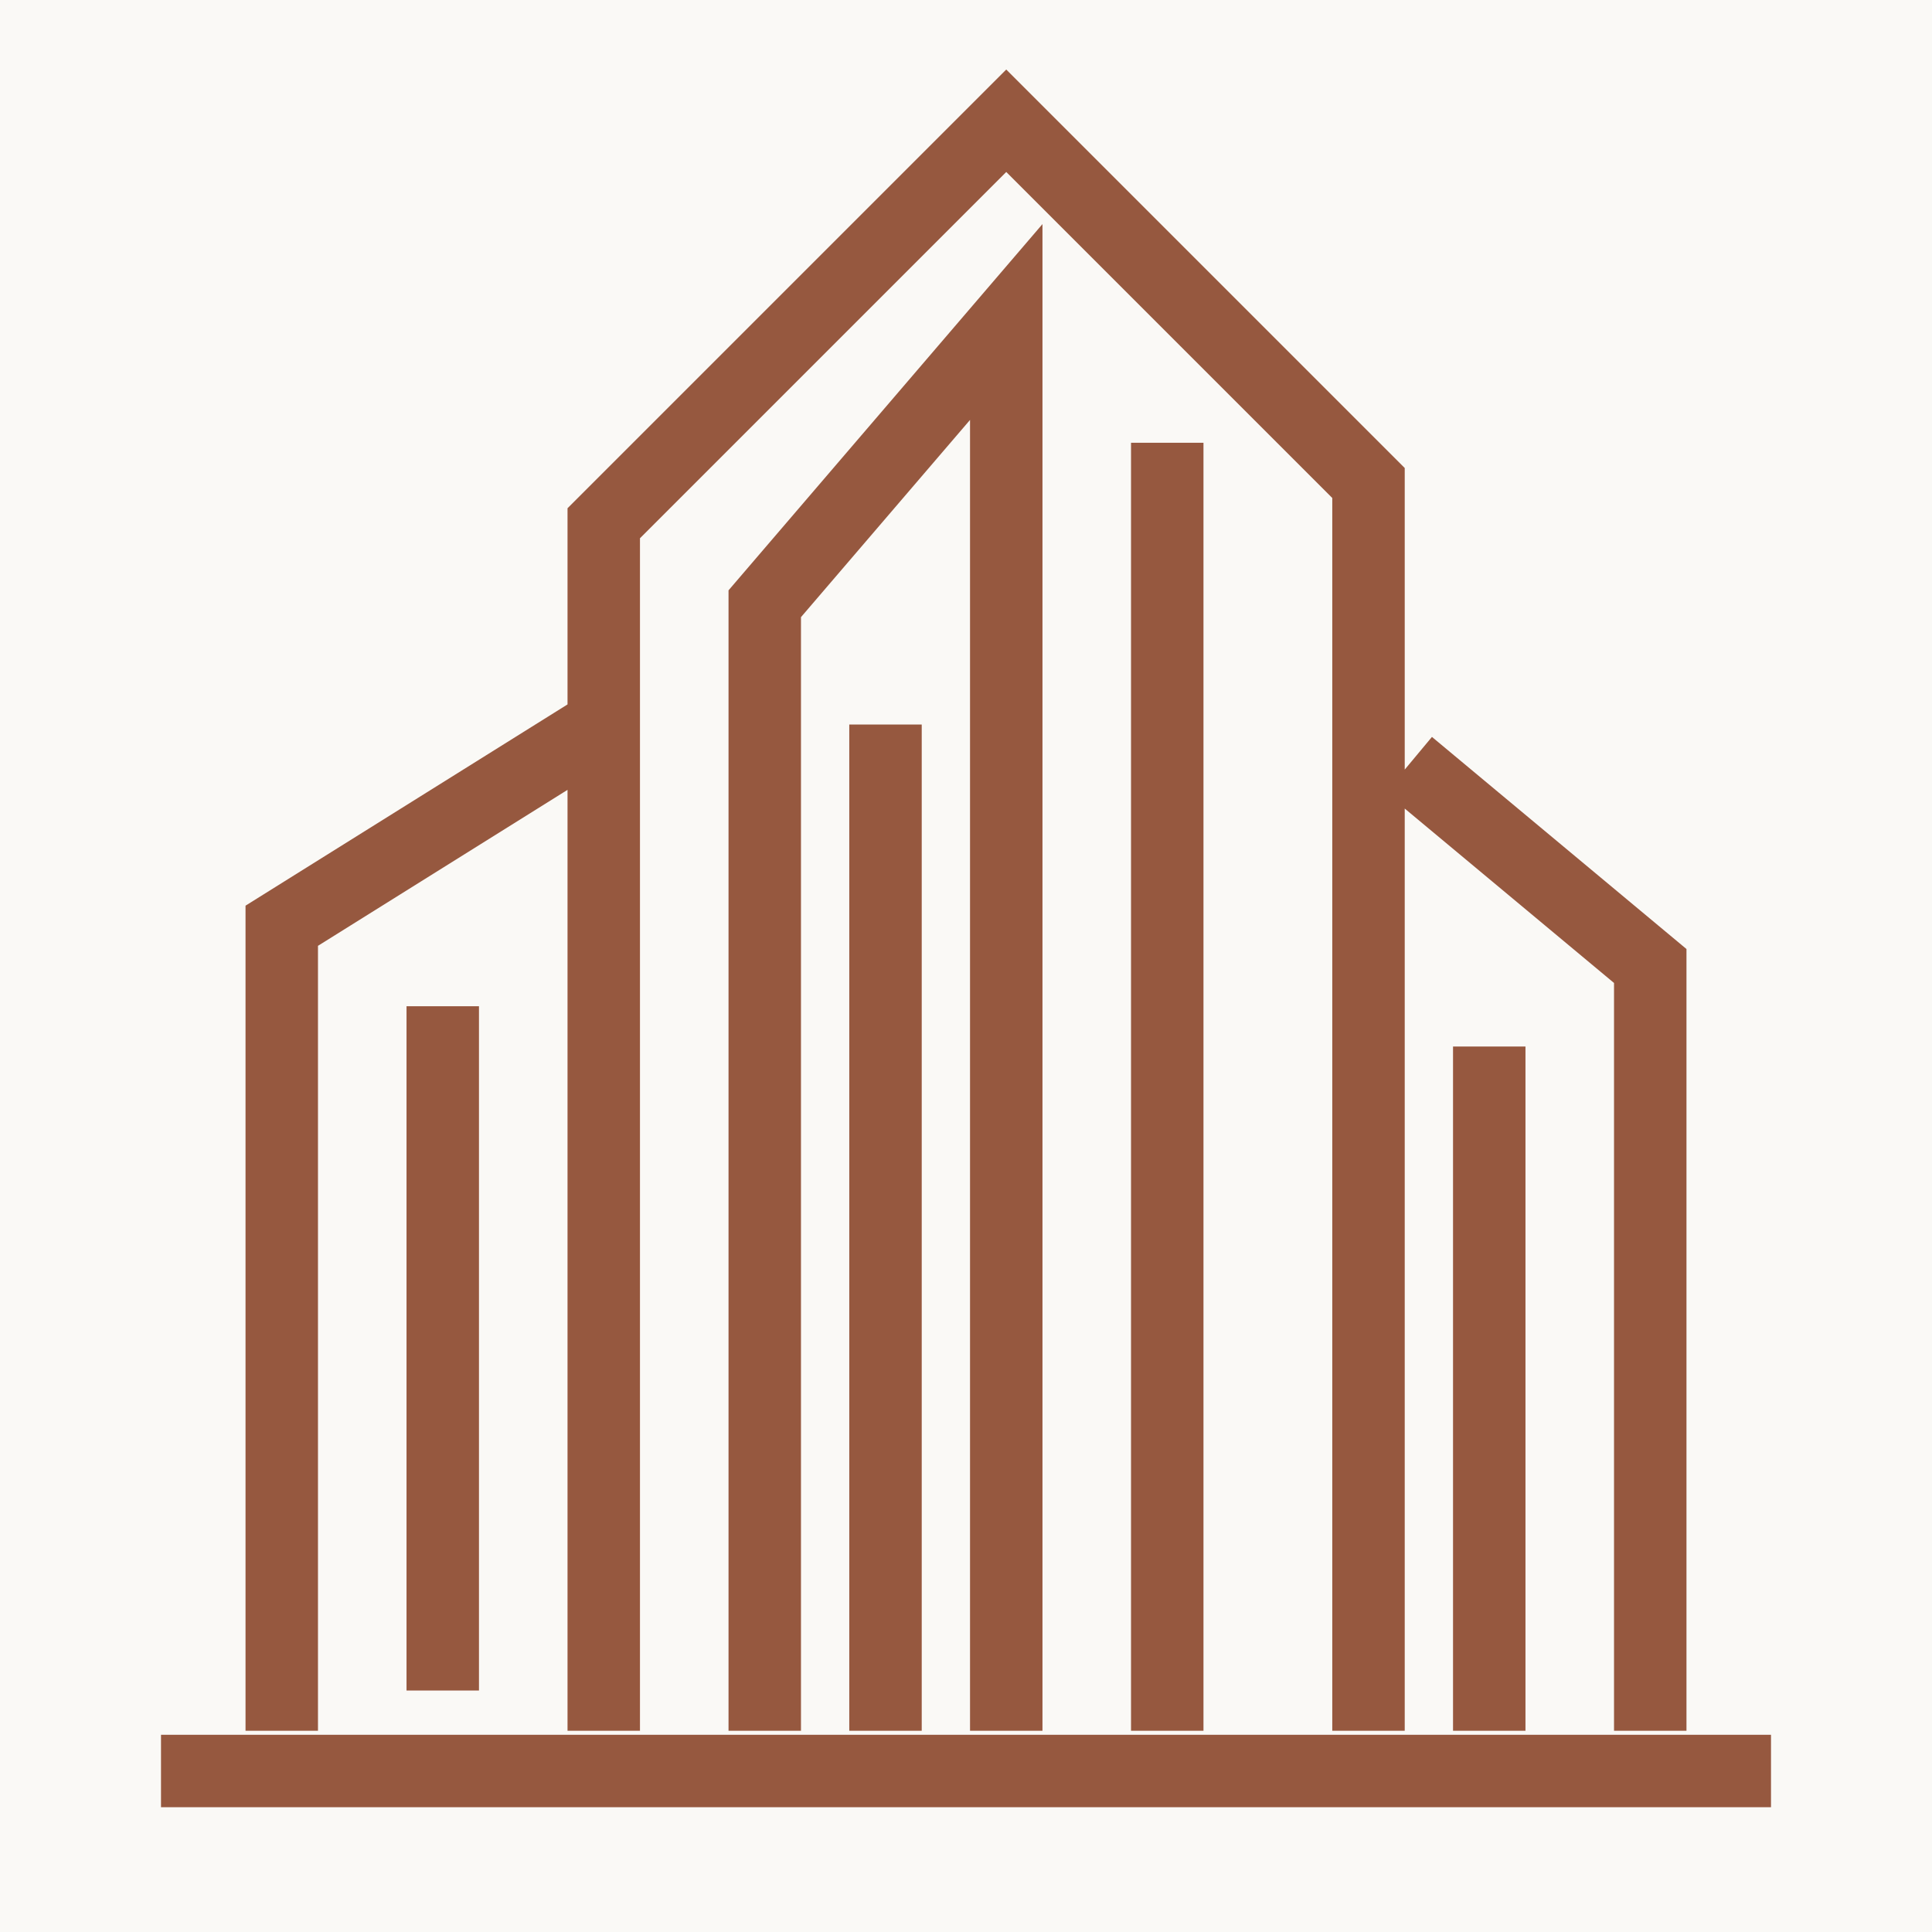
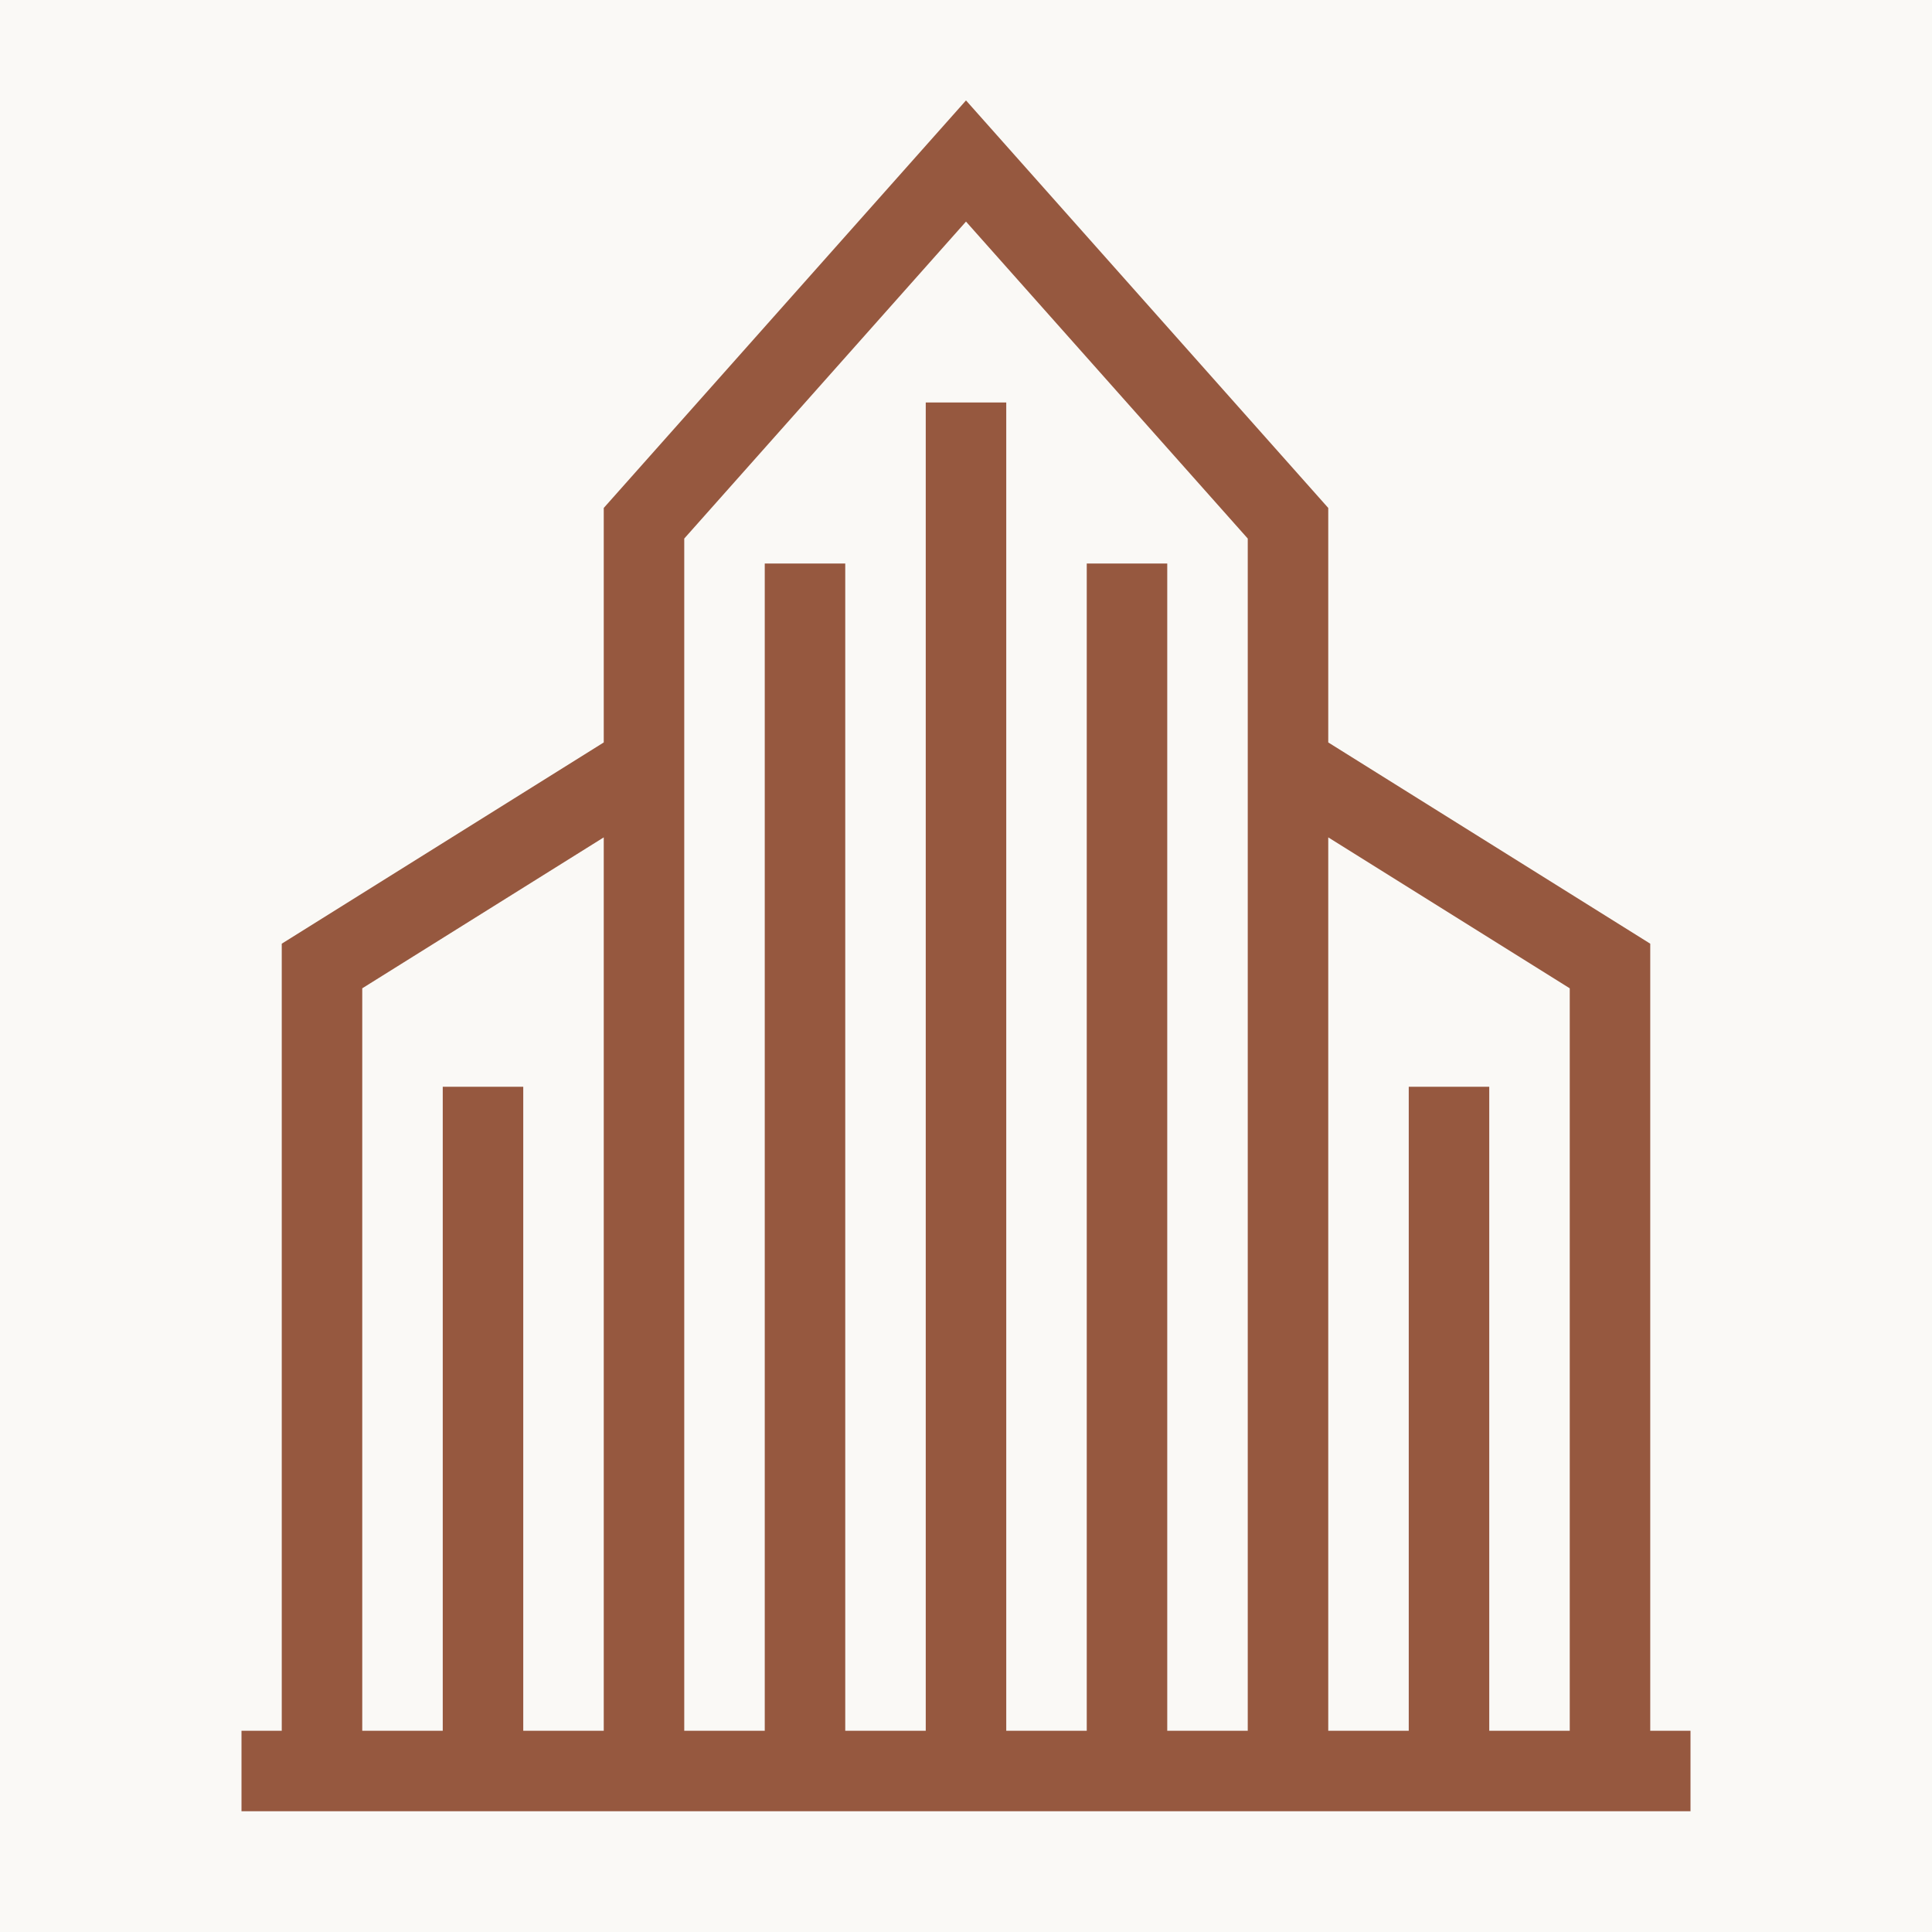
<svg xmlns="http://www.w3.org/2000/svg" viewBox="0 0 48 48">
  <rect width="48" height="48" fill="#faf9f6" />
-   <g transform="translate(2 0)" stroke="#96583f" stroke-width="1.8" fill="none">
-     <path d="M2 44h40M5 43V23l8-5m0 25V13L23 3l9 9v31M17 43V15l6-7v35m4 0V11m6 8 6 5v19M9 42V25m11 18V18m15 8v17" />
-   </g>
+   <path transform="translate(4 -1)" fill="none" stroke="#96583f" stroke-width="2" d="M2 45h36M12 45V14l8-9 8 9v31M4 45V25l8-5M36 45V25l-8-5M16 45V15M20 45V11M24 45V15M8 45V28M32 45V28" />
</svg>
